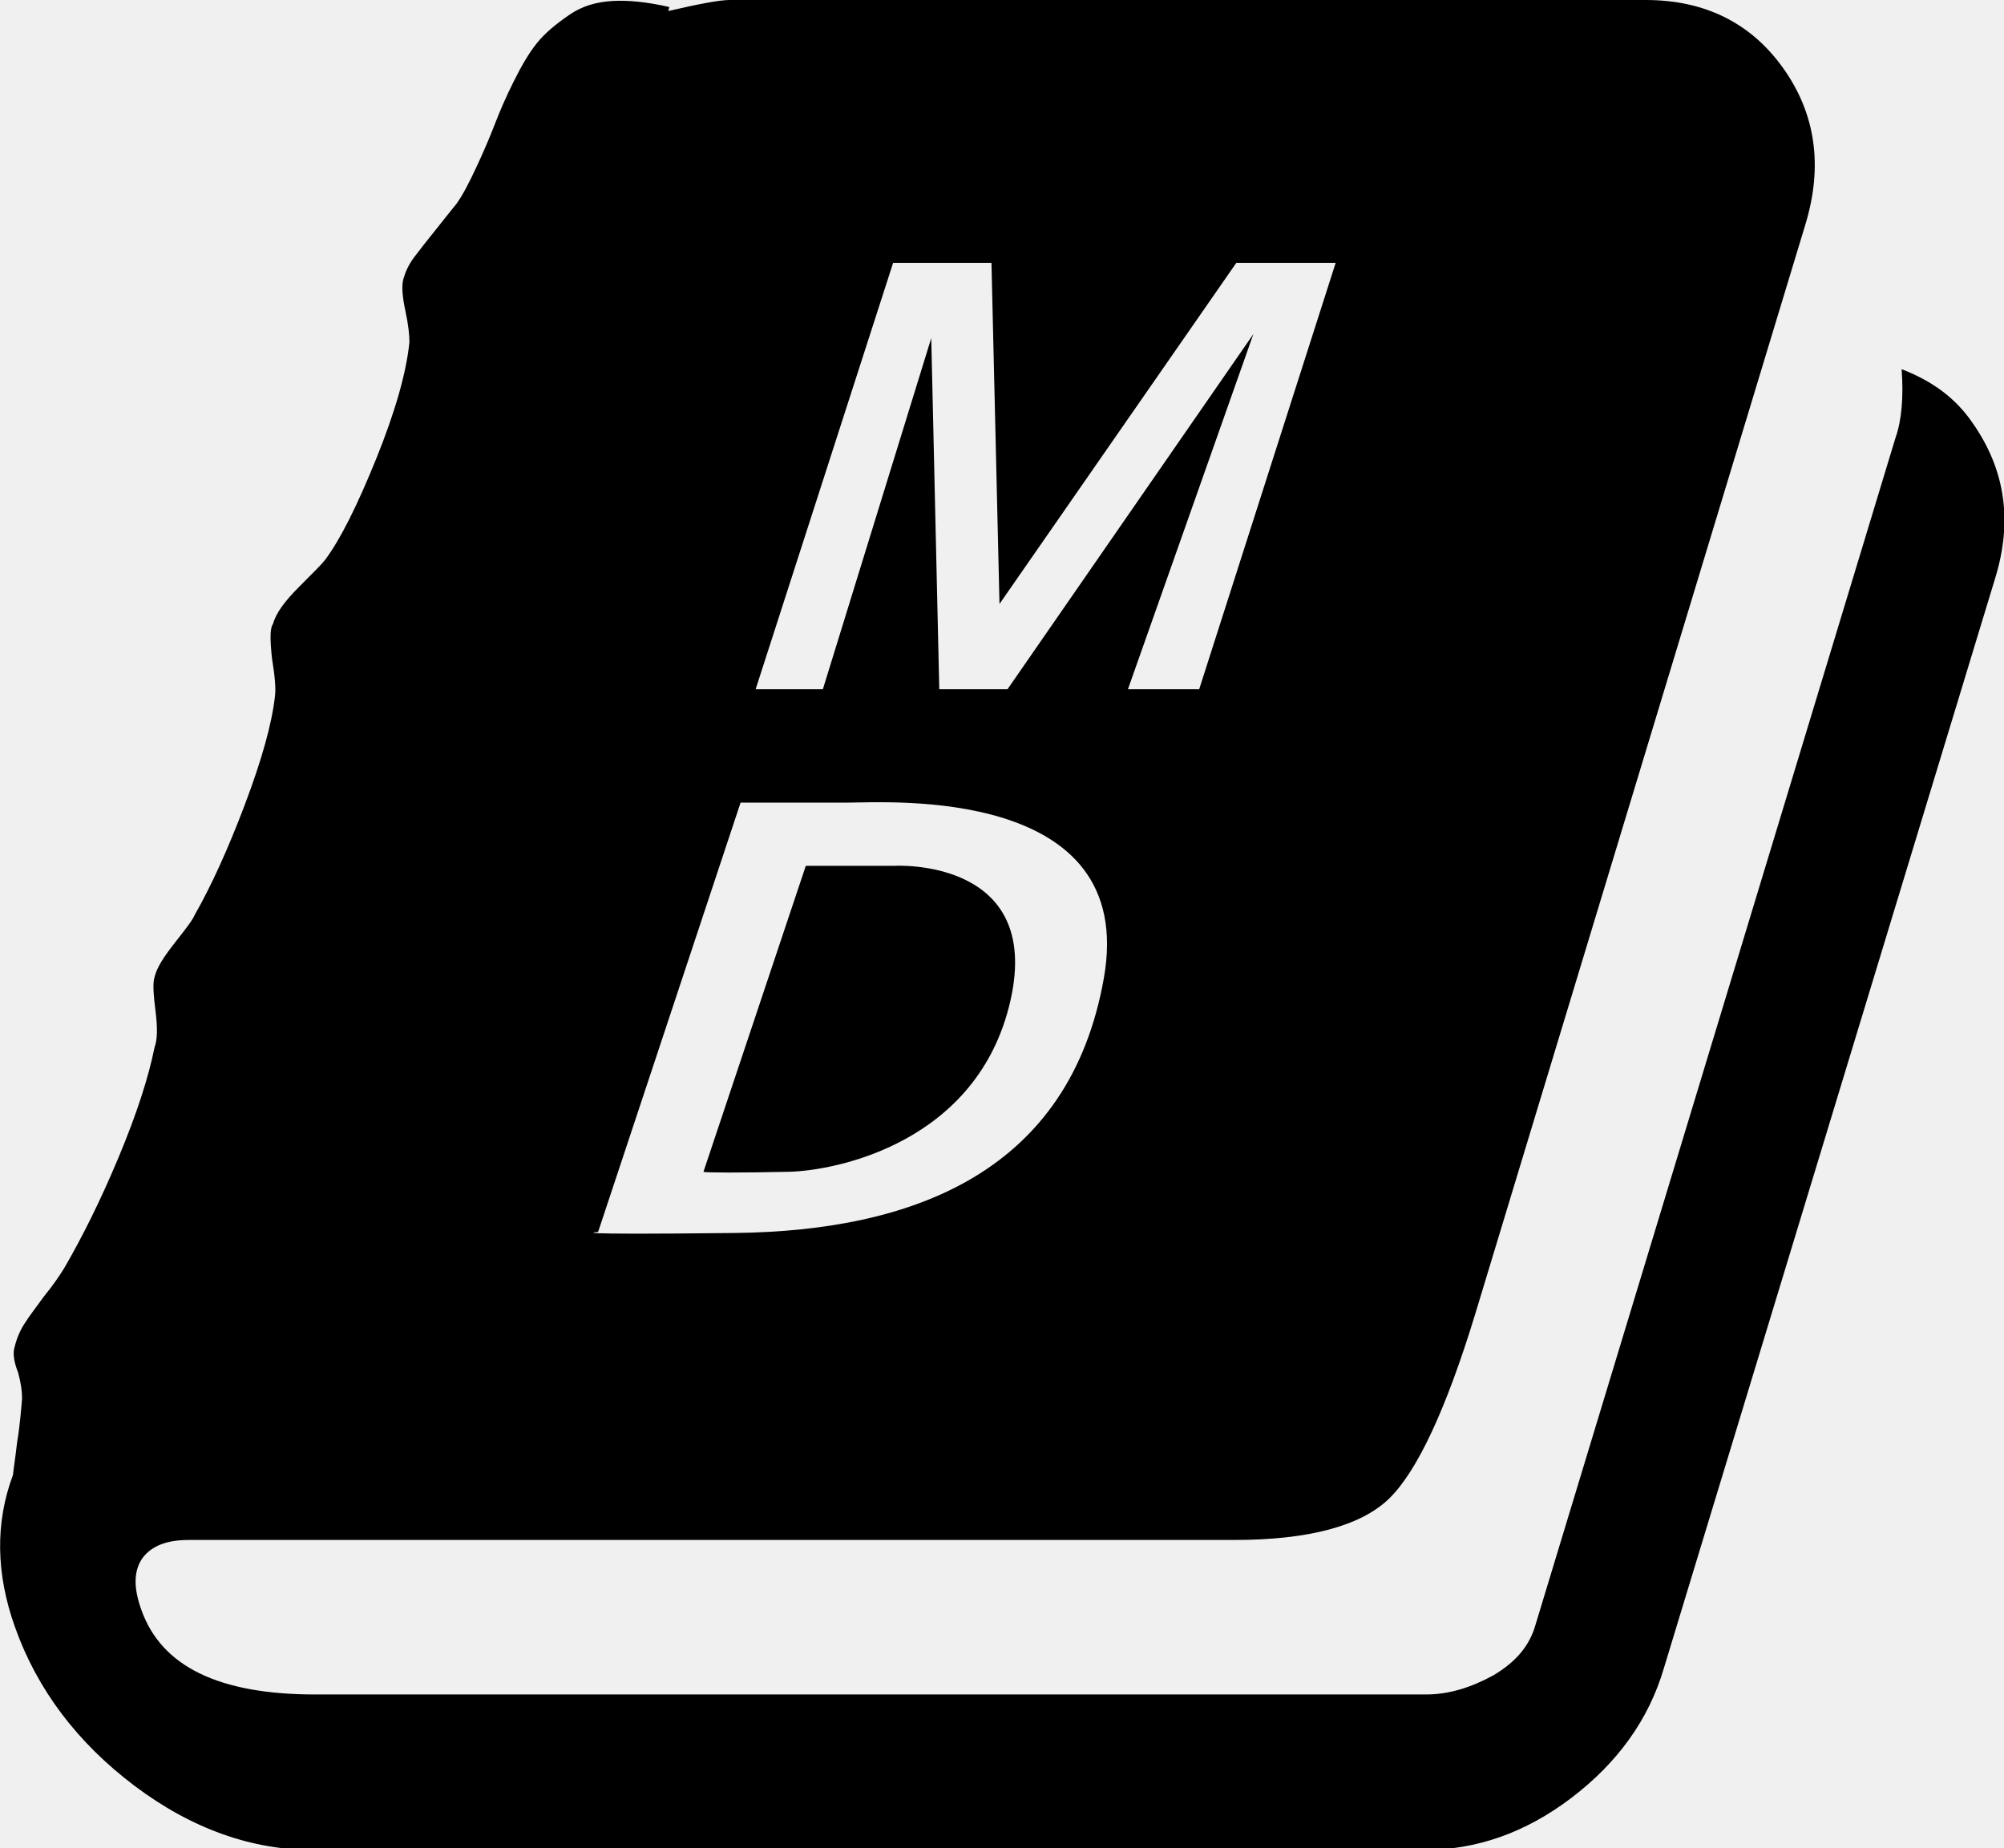
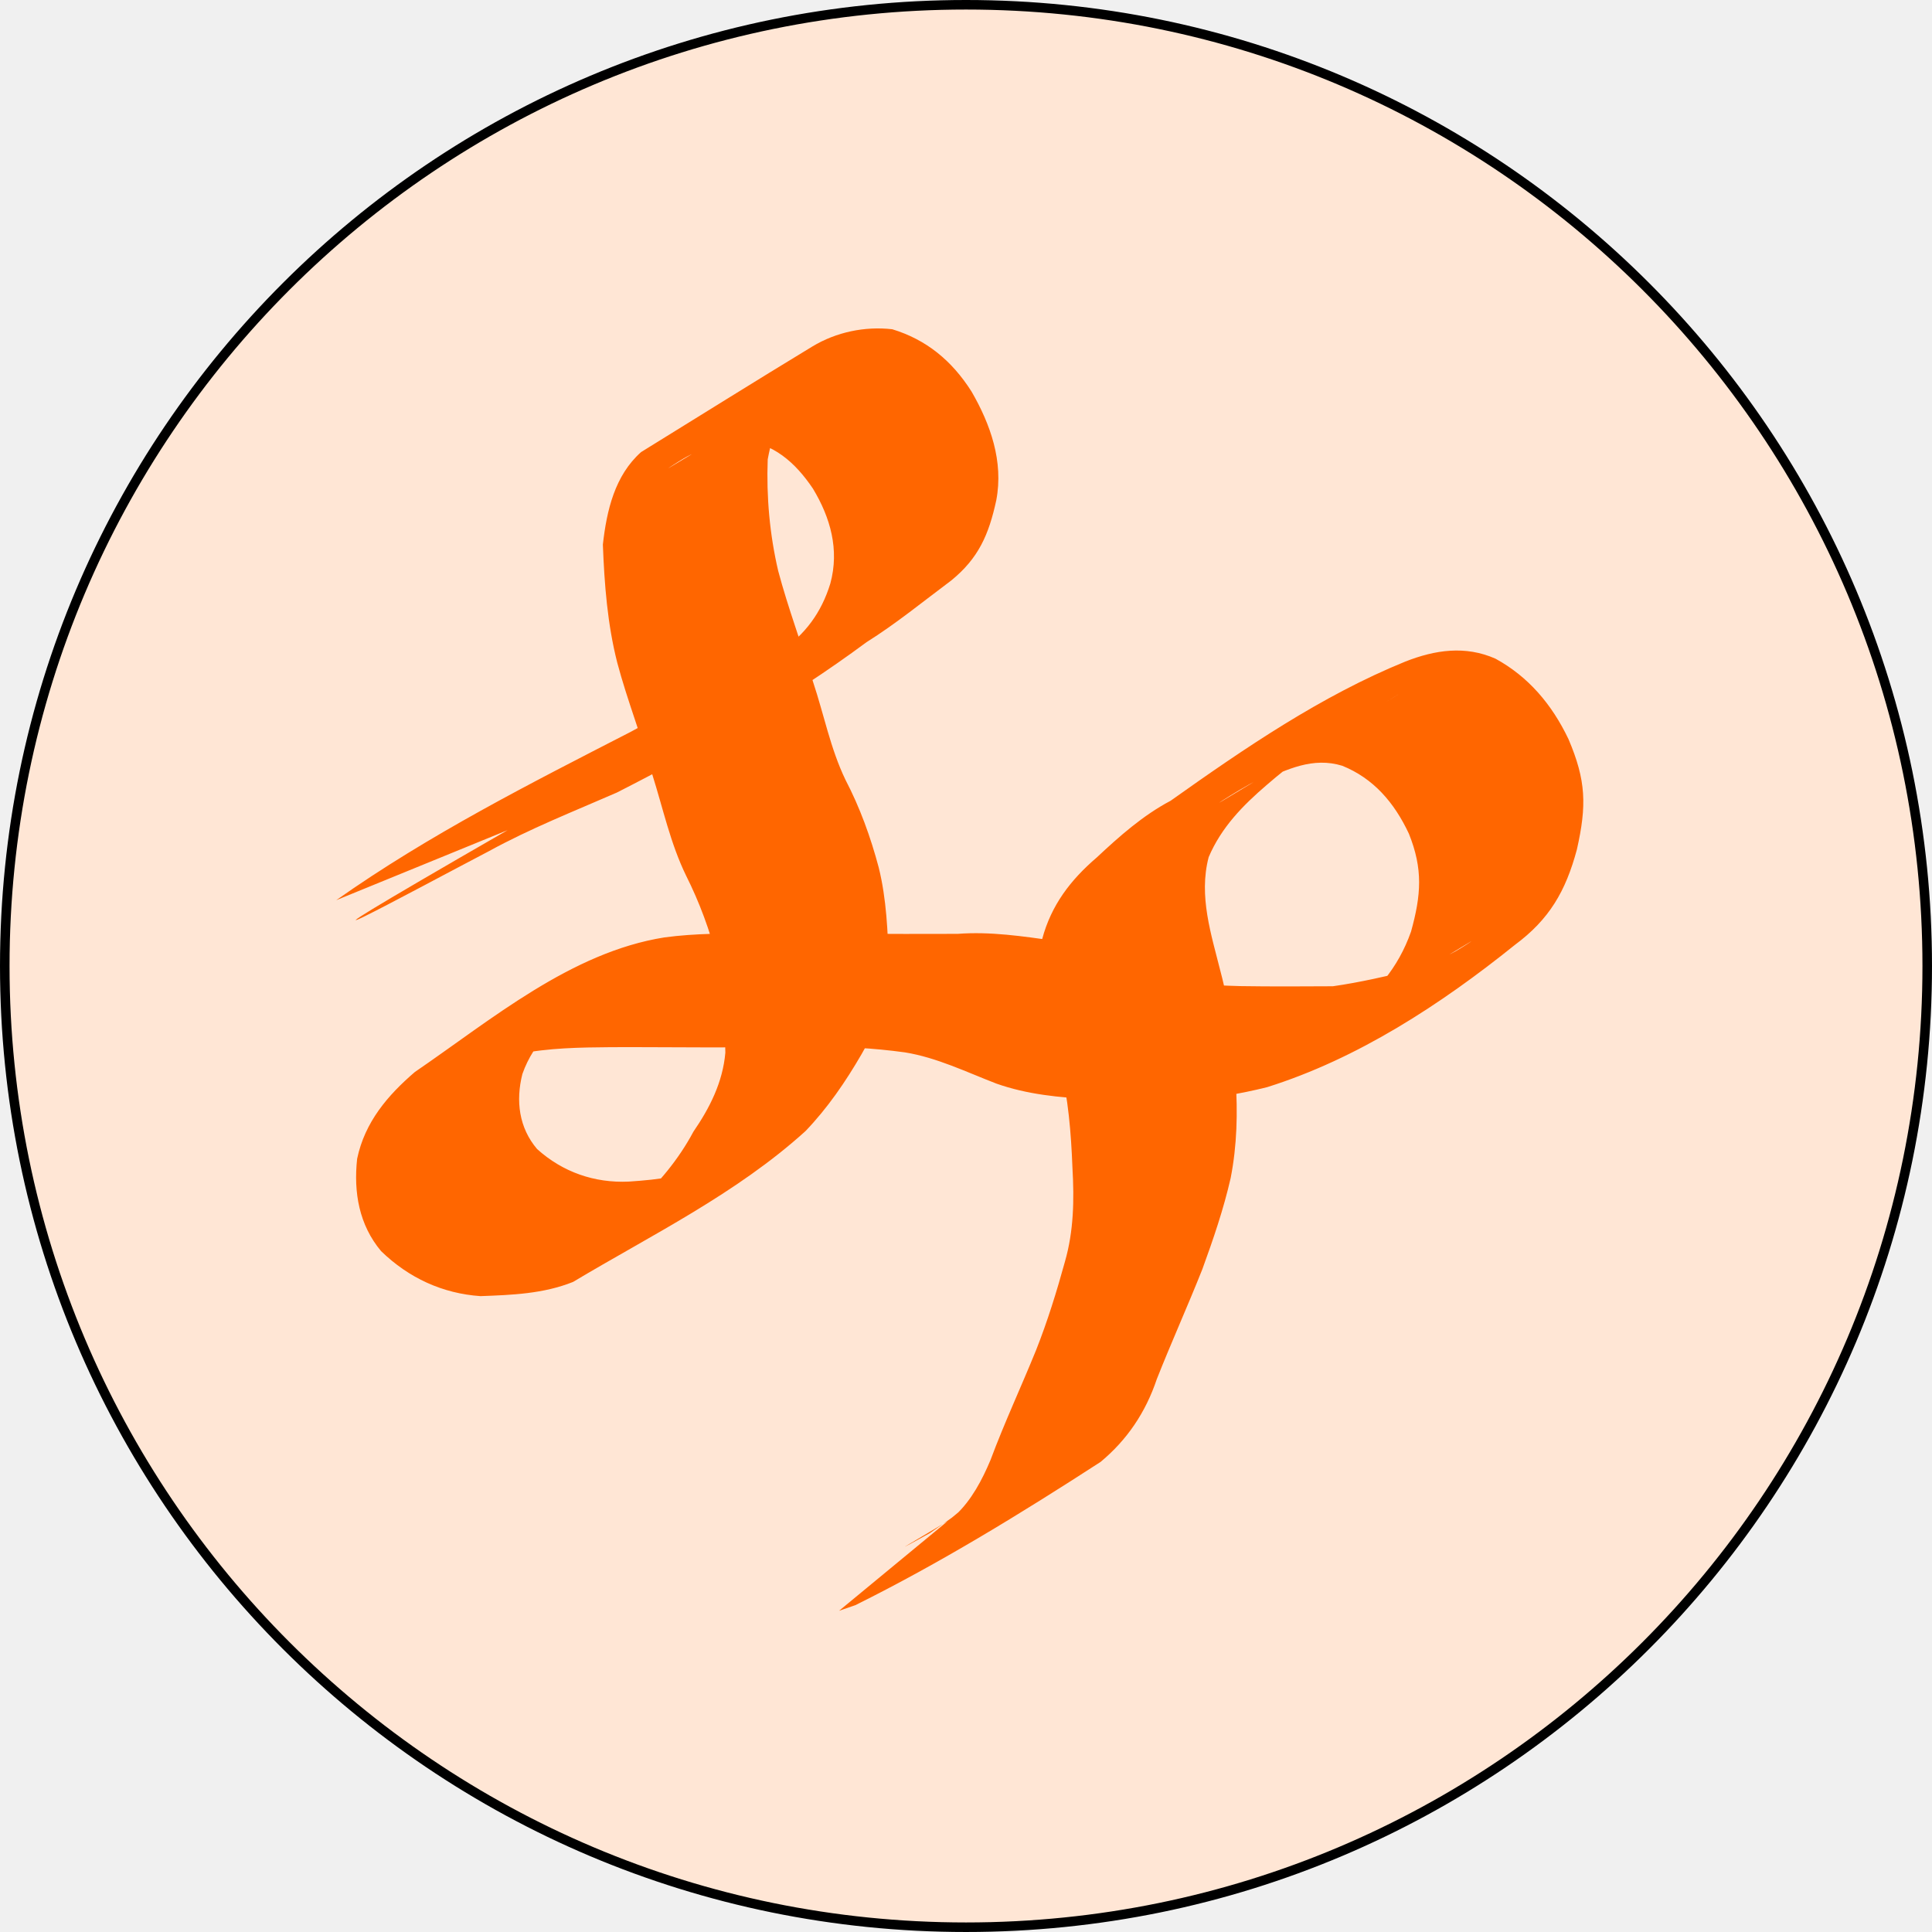
- <svg xmlns="http://www.w3.org/2000/svg" viewBox="0 0 199.7 184.2">
-   <style>
-     @media (prefers-color-scheme: dark) {
-       svg { fill: white; }
-     }
-   </style>
-   <path d="M189.5,36.8c0.2,2.8,0,5.1-0.6,6.8L153,162c-0.6,2.1-2,3.7-4.2,5c-2.2,1.2-4.4,1.9-6.7,1.9H31.4c-9.6,0-15.3-2.8-17.3-8.4   c-0.8-2.2-0.8-3.9,0.1-5.2c0.9-1.2,2.4-1.8,4.6-1.8H123c7.4,0,12.6-1.4,15.4-4.1s5.7-8.9,8.6-18.4l32.9-108.6   c1.8-5.9,1-11.1-2.2-15.6S169.9,0,164,0H72.7c-1,0-3.1,0.4-6.1,1.1l0.1-0.4C64.5,0.2,62.6,0,61,0.1s-3,0.5-4.3,1.4   c-1.3,0.9-2.4,1.8-3.2,2.8S52,6.5,51.2,8.1c-0.8,1.6-1.4,3-1.9,4.3s-1.1,2.7-1.8,4.2c-0.7,1.5-1.3,2.7-2,3.7c-0.5,0.6-1.2,1.5-2,2.5   s-1.6,2-2.2,2.8s-0.9,1.5-1.1,2.2c-0.2,0.7-0.1,1.8,0.2,3.2c0.3,1.4,0.4,2.4,0.4,3.1c-0.3,3-1.4,6.9-3.3,11.6   c-1.9,4.7-3.6,8.1-5.1,10.1c-0.3,0.4-1.2,1.3-2.6,2.7c-1.4,1.4-2.3,2.6-2.6,3.7c-0.3,0.4-0.3,1.5-0.1,3.4c0.3,1.8,0.4,3.1,0.3,3.8   c-0.3,2.7-1.3,6.3-3,10.8c-1.7,4.5-3.4,8.2-5,11c-0.2,0.5-0.9,1.4-2,2.8c-1.1,1.4-1.8,2.5-2,3.4c-0.2,0.6-0.1,1.8,0.1,3.4   c0.2,1.6,0.2,2.8-0.1,3.6c-0.6,3-1.8,6.7-3.6,11c-1.8,4.3-3.6,7.9-5.4,11c-0.5,0.8-1.1,1.7-2,2.8c-0.8,1.1-1.5,2-2,2.8   s-0.8,1.6-1,2.5c-0.1,0.5,0,1.3,0.4,2.3c0.3,1.1,0.4,1.9,0.4,2.6c-0.1,1.1-0.2,2.6-0.5,4.4c-0.2,1.8-0.4,2.9-0.4,3.2   c-1.8,4.8-1.7,9.9,0.2,15.2c2.2,6.2,6.2,11.5,11.9,15.8c5.7,4.3,11.7,6.4,17.8,6.4h110.7c5.2,0,10.1-1.7,14.7-5.2s7.7-7.8,9.2-12.9   l33-108.6c1.8-5.8,1-10.9-2.2-15.5C194.9,39.7,192.6,38,189.5,36.8z M59.6,122.8L73.8,80c0,0,7,0,10.8,0s28.8-1.7,25.4,17.5   c-3.4,19.2-18.8,25.2-36.8,25.4S59.6,122.8,59.6,122.8z M78.6,116.8c4.7-0.1,18.9-2.9,22.1-17.1S89.2,86.3,89.2,86.3l-8.9,0   l-10.2,30.5C70.2,116.9,74,116.9,78.6,116.8z M75.3,68.7L89,26.2h9.8l0.8,34l23.6-34h9.9l-13.6,42.5h-7.1l12.5-35.4l-24.5,35.4h-6.8   l-0.8-35L82,68.7H75.3z" />
+ <svg xmlns="http://www.w3.org/2000/svg" height="70.556mm" viewBox="0 0 250 250" width="70.556mm">
+   <g transform="translate(-2.643117 -4.576489)">
+     <circle cx="127.643" cy="129.576" fill="#ffe6d5" fill-rule="evenodd" r="124.382" stroke="#000" stroke-width="1.235" />
+     <path d="m46.145 121.064c12.1-8.527 25.1-15.099 38.11-21.786 5.386-2.999 11.208-4.944 16.739-7.59.759-.432 1.512-.876 2.277-1.297.713-.392 1.448-.741 2.157-1.142 12.117-6.848-28.481 17.899-12.747 7.527 3.803-2.403 7.338-5.217 10.958-7.903 3.192-2.203 5.285-5 6.449-8.792 1.196-4.387.004-8.532-2.245-12.266-2.327-3.464-5.176-5.905-9.252-6.31-2.629.364-5.136 1.045-7.475 2.391-.635.366-2.481 1.569-1.852 1.193 6.157-3.677 12.291-7.399 18.436-11.098-3.562 2.287-4.95 5.916-5.715 10.032-.181 4.829.258 9.73 1.355 14.423 1.292 4.865 3.079 9.56 4.516 14.377 1.415 4.243 2.246 8.618 4.184 12.648 1.874 3.59 3.265 7.426 4.31 11.365 1.014 4.089 1.173 8.323 1.307 12.524.015 4.22-1.488 8.052-3.516 11.605-2.083 3.599-4.413 6.992-7.255 9.963-8.949 8.115-19.974 13.476-30.093 19.531-3.822 1.537-7.932 1.689-11.972 1.836-4.897-.334-9.287-2.343-12.868-5.827-2.836-3.384-3.571-7.579-3.097-11.943.999-4.776 3.979-8.234 7.468-11.231 9.949-6.801 20.208-15.497 32.299-17.418 4.073-.549 8.184-.511 12.281-.52 4.005.02 8.01.025 12.015.047 4.544.032 9.088.028 13.632.015 4.257-.322 8.404.313 12.604.896 4.17 1.038 8.038 3.05 12.1 4.455 3.888 1.11 7.918 1.297 11.921 1.41 3.98.063 7.961.039 11.941.018 3.516-.498 6.945-1.311 10.395-2.115 1.848-.693 3.735-1.458 5.48-2.413.659-.36 2.552-1.6 1.906-1.214-18.328 10.97-24.133 15.213-16.25 9.561 3.999-2.767 6.915-6.17 8.581-10.886 1.315-4.739 1.568-8.094-.279-12.681-1.906-4.057-4.6-7.157-8.619-8.783-3.788-1.166-7.13.451-10.531 2.006 1.597-1.758-7.288 3.923-4.991 2.543 32.916-19.772 22.496-13.815 15.456-9.124-3.425 2.076-6.657 4.408-9.704 7.055-3.09 2.647-5.877 5.488-7.518 9.347-1.321 5.066.339 9.996 1.553 14.869 1.211 4.531 1.677 9.192 1.935 13.872.284 4.3.187 8.563-.642 12.787-.919 4.027-2.252 7.921-3.659 11.781-1.894 4.773-4.005 9.446-5.893 14.22-1.454 4.342-3.87 7.894-7.281 10.727-10.253 6.64-20.798 13.109-31.725 18.532-.704.243-1.408.486-2.112.729 0 0 18.68-15.42 18.68-15.42.662-.304 1.324-.608 1.986-.912 1.961-1.042 3.92-2.088 5.889-3.114.666-.347 2.639-1.431 2.001-1.032-16.19 10.126-25.254 15.076-16.799 10.424.141-.099 3.179-2.212 3.353-2.373 2.018-1.871 3.422-4.545 4.488-7.085 1.793-4.816 3.963-9.455 5.893-14.21 1.475-3.726 2.668-7.574 3.734-11.448 1.14-3.966 1.212-8.015.974-12.133-.174-4.53-.537-9.056-1.636-13.458-1.305-5.31-2.988-10.576-2.283-16.153 1.175-4.411 3.695-7.677 7.056-10.555 2.956-2.769 6.003-5.465 9.562-7.345 9.63-6.836 19.517-13.592 30.371-18.012 3.849-1.514 7.762-2.104 11.675-.372 4.242 2.32 7.286 5.894 9.438 10.399 2.289 5.363 2.374 8.585 1.094 14.278-1.448 5.411-3.575 9.057-8.016 12.348-9.622 7.743-20.406 14.763-32.088 18.424-3.508.872-7.101 1.486-10.703 1.664-3.994.003-7.989.04-11.981-.113-4.166-.215-8.343-.609-12.325-2.016-3.886-1.495-7.702-3.369-11.819-4.039-4.13-.565-8.251-.81-12.419-.637-4.549-.016-9.097-.022-13.646-.012-4.003-.002-8.006-.046-12.01-.027-4.01.035-8.047.083-11.998.894-2.017.53-3.923 1.128-5.811 2.065-.669.332-2.61 1.468-1.973 1.072.344-.213 26.281-16.106 16.45-10.082-3.385 2.591-6.615 5.226-8.118 9.525-.878 3.482-.441 6.951 1.908 9.711 3.335 3.003 7.445 4.407 11.842 4.21 3.908-.26 7.828-.695 11.361-2.633-35.088 21.563-17.944 11.628-10.453 5.59 2.955-2.738 5.532-5.778 7.475-9.419 2.101-3.057 3.803-6.397 4.132-10.224-.075-4.018-.169-8.066-1.038-11.999-.946-3.788-2.312-7.462-4.051-10.927-2.023-4.164-2.962-8.63-4.358-13.046-1.368-4.881-3.234-9.586-4.539-14.488-1.272-4.989-1.666-10.135-1.863-15.288.499-4.452 1.556-8.948 4.945-11.966 7.386-4.553 14.74-9.165 22.157-13.66 3.1-1.879 6.814-2.639 10.343-2.236 4.391 1.338 7.711 4.042 10.261 8.063 2.447 4.233 4.155 9.039 3.203 14.058-.966 4.466-2.302 7.519-5.831 10.39-3.624 2.709-7.138 5.587-10.962 7.985-10.143 7.507-21.154 13.785-32.321 19.465-5.559 2.426-11.206 4.649-16.553 7.584-8.885 4.639-35.148 18.91 2.434-2.728 0 0-22.184 9.065-22.184 9.065z" fill="#f60" />
+   </g>
</svg>
